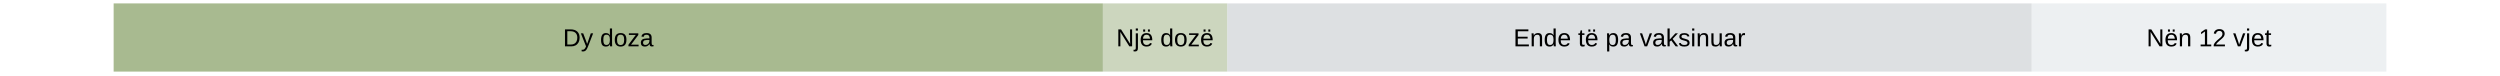
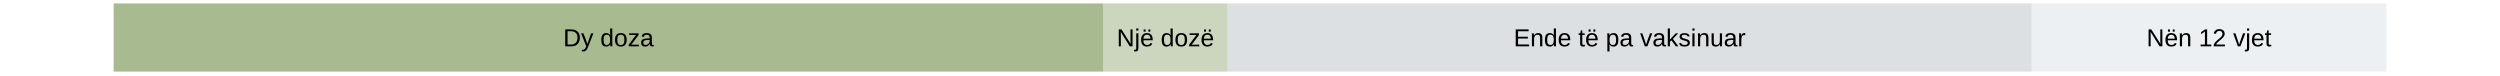
<svg xmlns="http://www.w3.org/2000/svg" class="svglite" width="720.00pt" height="21.60pt" viewBox="0 0 720.00 21.60">
  <defs>
    <style type="text/css">
    .svglite line, .svglite polyline, .svglite polygon, .svglite path, .svglite rect, .svglite circle {
      fill: none;
      stroke: #000000;
      stroke-linecap: round;
      stroke-linejoin: round;
      stroke-miterlimit: 10.00;
    }
  </style>
  </defs>
  <rect width="100%" height="100%" style="stroke: none; fill: none;" />
  <defs>
    <clipPath id="cpMC4wMHw3MjAuMDB8MC4wMHwyMS42MA==">
      <rect x="0.00" y="0.00" width="720.00" height="21.60" />
    </clipPath>
  </defs>
  <g clip-path="url(#cpMC4wMHw3MjAuMDB8MC4wMHwyMS42MA==)">
    <rect x="585.14" y="0.98" width="102.14" height="19.64" style="stroke-width: 1.07; stroke: none; stroke-linecap: square; stroke-linejoin: miter; fill: #EDF0F2;" />
-     <rect x="353.42" y="0.98" width="231.71" height="19.64" style="stroke-width: 1.07; stroke: none; stroke-linecap: square; stroke-linejoin: miter; fill: #DDE0E2;" />
-     <rect x="317.63" y="0.98" width="35.79" height="19.64" style="stroke-width: 1.07; stroke: none; stroke-linecap: square; stroke-linejoin: miter; fill: #CCD6BE;" />
-     <rect x="32.73" y="0.98" width="284.90" height="19.64" style="stroke-width: 1.07; stroke: none; stroke-linecap: square; stroke-linejoin: miter; fill: #A8BA90;" />
+     <rect x="353.56" y="0.98" width="231.58" height="19.64" style="stroke-width: 1.07; stroke: none; stroke-linecap: square; stroke-linejoin: miter; fill: #DDE0E2;" />
+     <rect x="317.77" y="0.98" width="35.79" height="19.64" style="stroke-width: 1.07; stroke: none; stroke-linecap: square; stroke-linejoin: miter; fill: #CCD6BE;" />
+     <rect x="32.73" y="0.98" width="285.04" height="19.64" style="stroke-width: 1.07; stroke: none; stroke-linecap: square; stroke-linejoin: miter; fill: #A8BA90;" />
    <text x="636.20" y="13.35" text-anchor="middle" style="font-size: 7.11px; font-family: Arial;" textLength="35.95px" lengthAdjust="spacingAndGlyphs">Nën 12 vjet</text>
-     <text x="469.28" y="13.35" text-anchor="middle" style="font-size: 7.11px; font-family: Arial;" textLength="66.78px" lengthAdjust="spacingAndGlyphs">Ende të pa vaksinuar</text>
-     <text x="335.53" y="13.35" text-anchor="middle" style="font-size: 7.11px; font-family: Arial;" textLength="28.05px" lengthAdjust="spacingAndGlyphs">Një dozë</text>
-     <text x="175.18" y="13.35" text-anchor="middle" style="font-size: 7.11px; font-family: Arial;" textLength="26.08px" lengthAdjust="spacingAndGlyphs">Dy doza</text>
+     <text x="469.35" y="13.35" text-anchor="middle" style="font-size: 7.11px; font-family: Arial;" textLength="66.78px" lengthAdjust="spacingAndGlyphs">Ende të pa vaksinuar</text>
+     <text x="335.66" y="13.35" text-anchor="middle" style="font-size: 7.11px; font-family: Arial;" textLength="28.05px" lengthAdjust="spacingAndGlyphs">Një dozë</text>
+     <text x="175.25" y="13.35" text-anchor="middle" style="font-size: 7.11px; font-family: Arial;" textLength="26.08px" lengthAdjust="spacingAndGlyphs">Dy doza</text>
  </g>
</svg>
